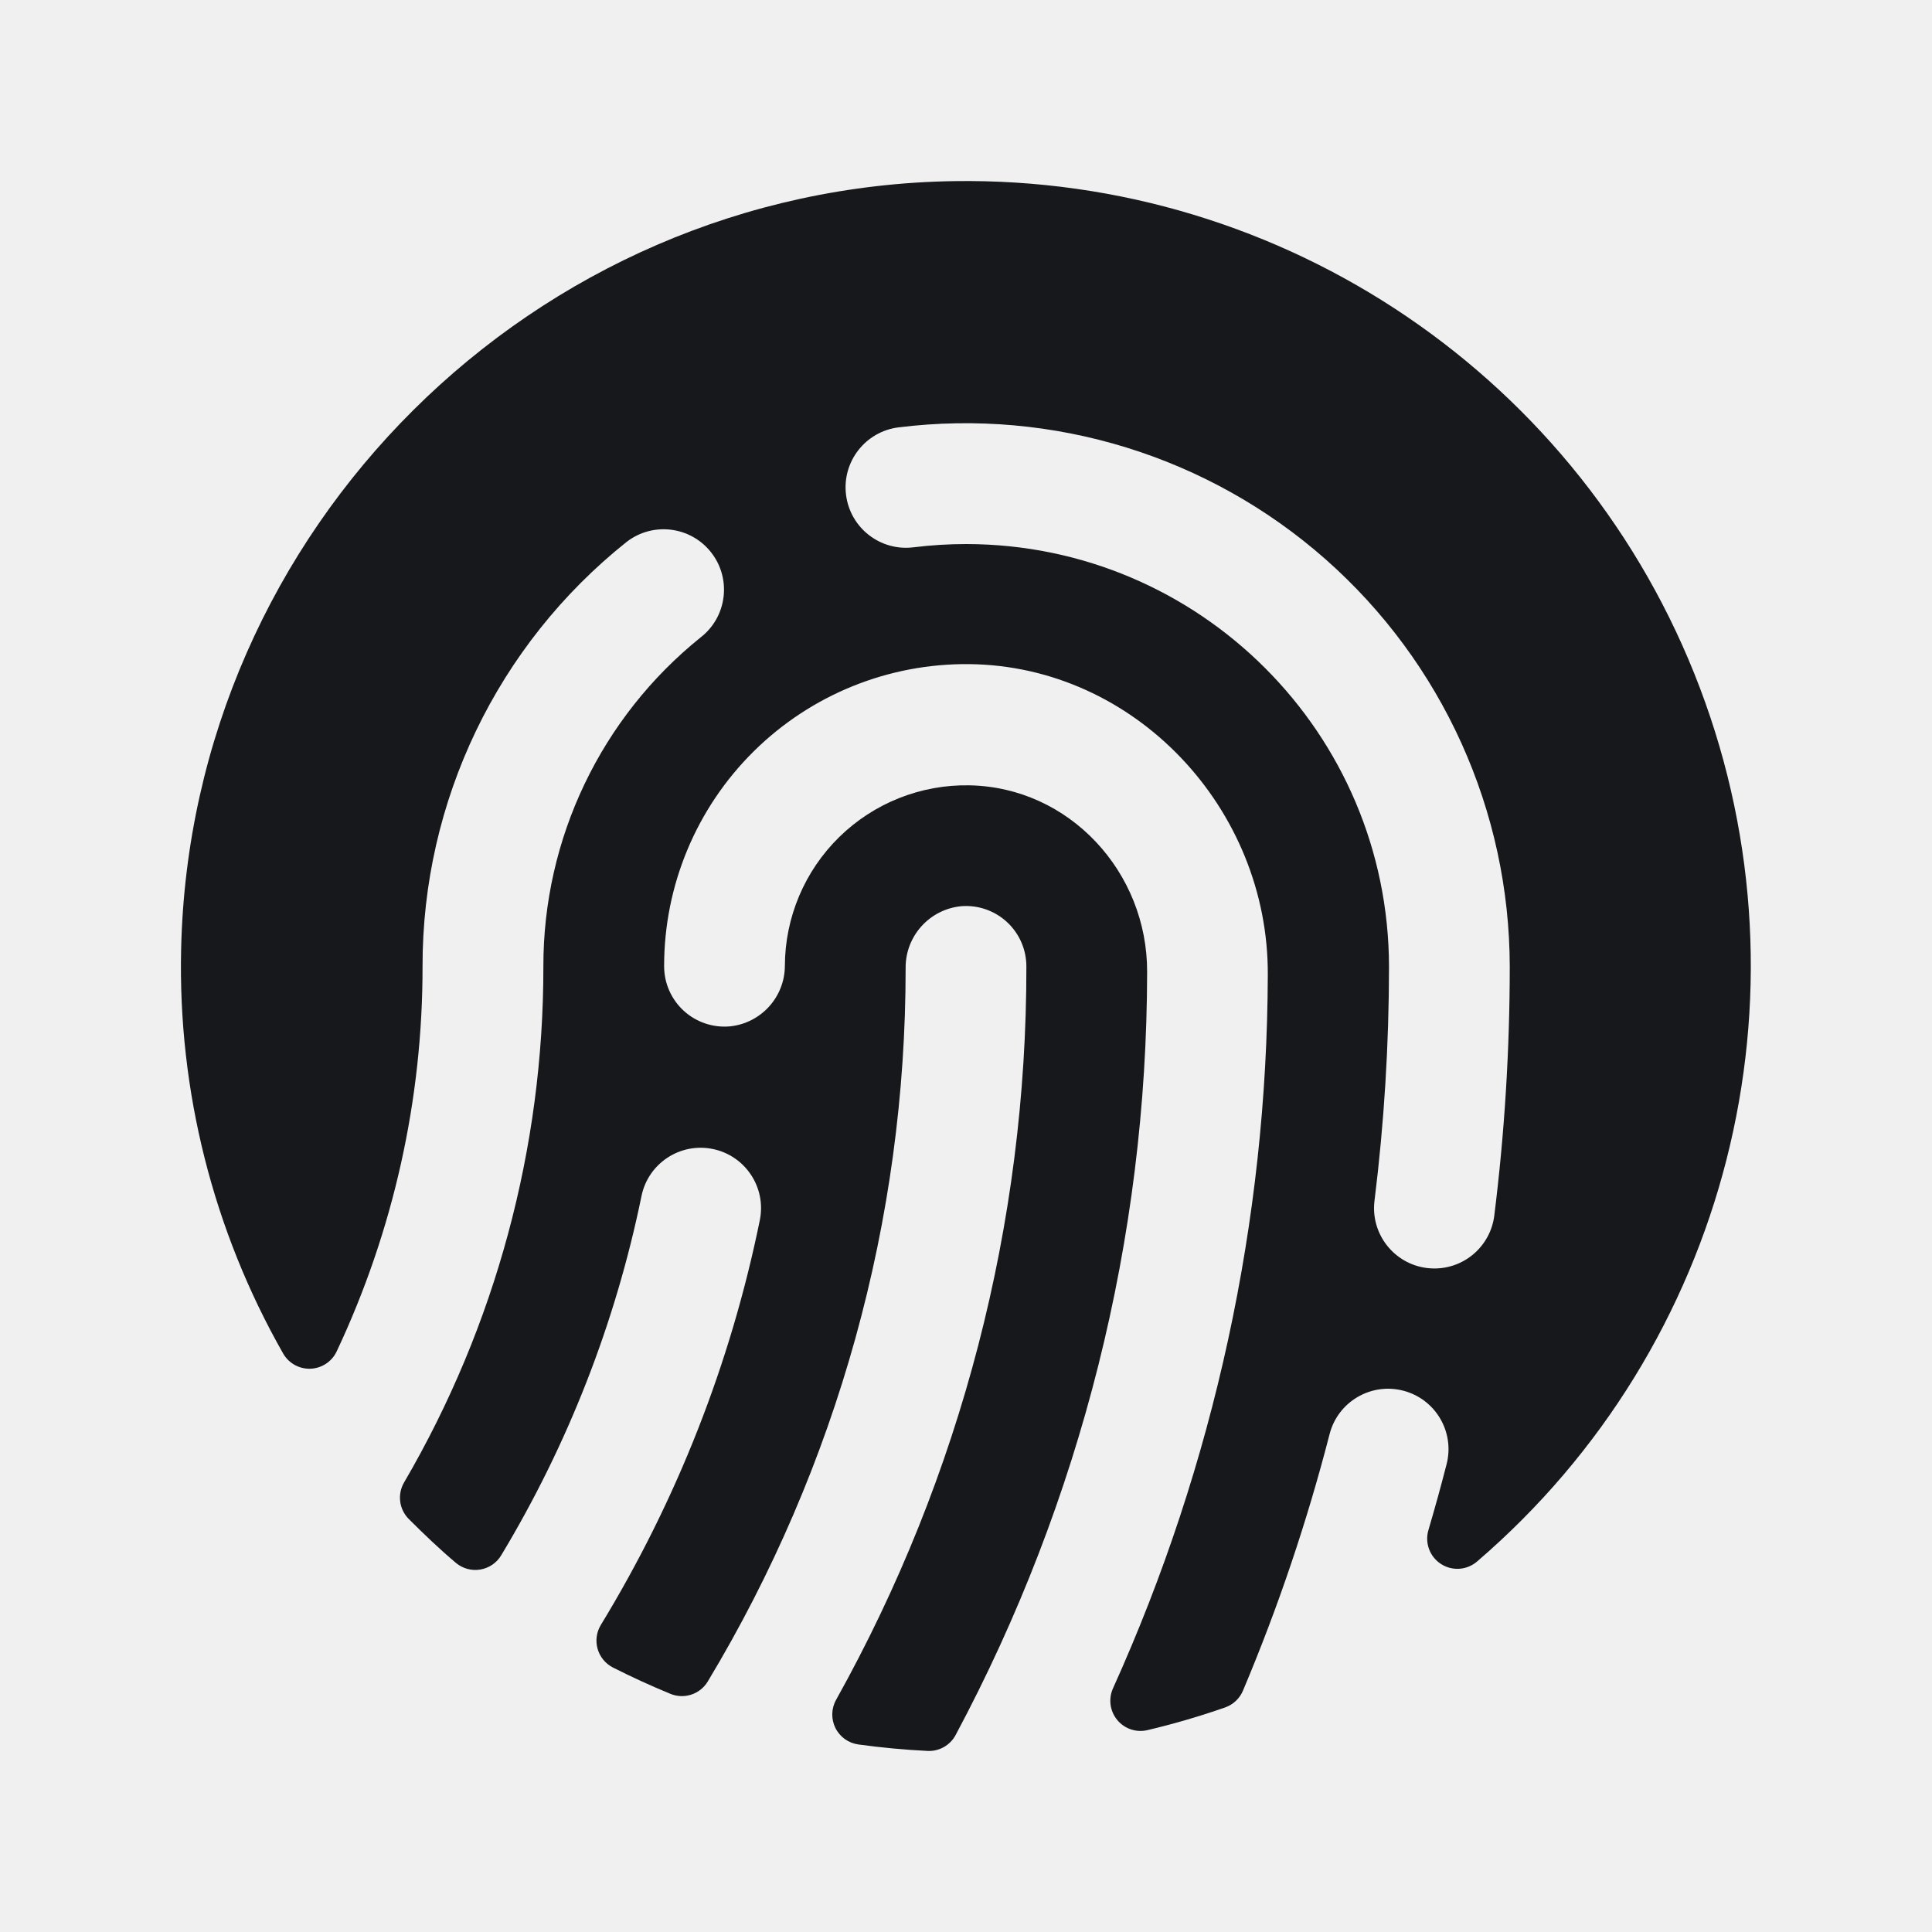
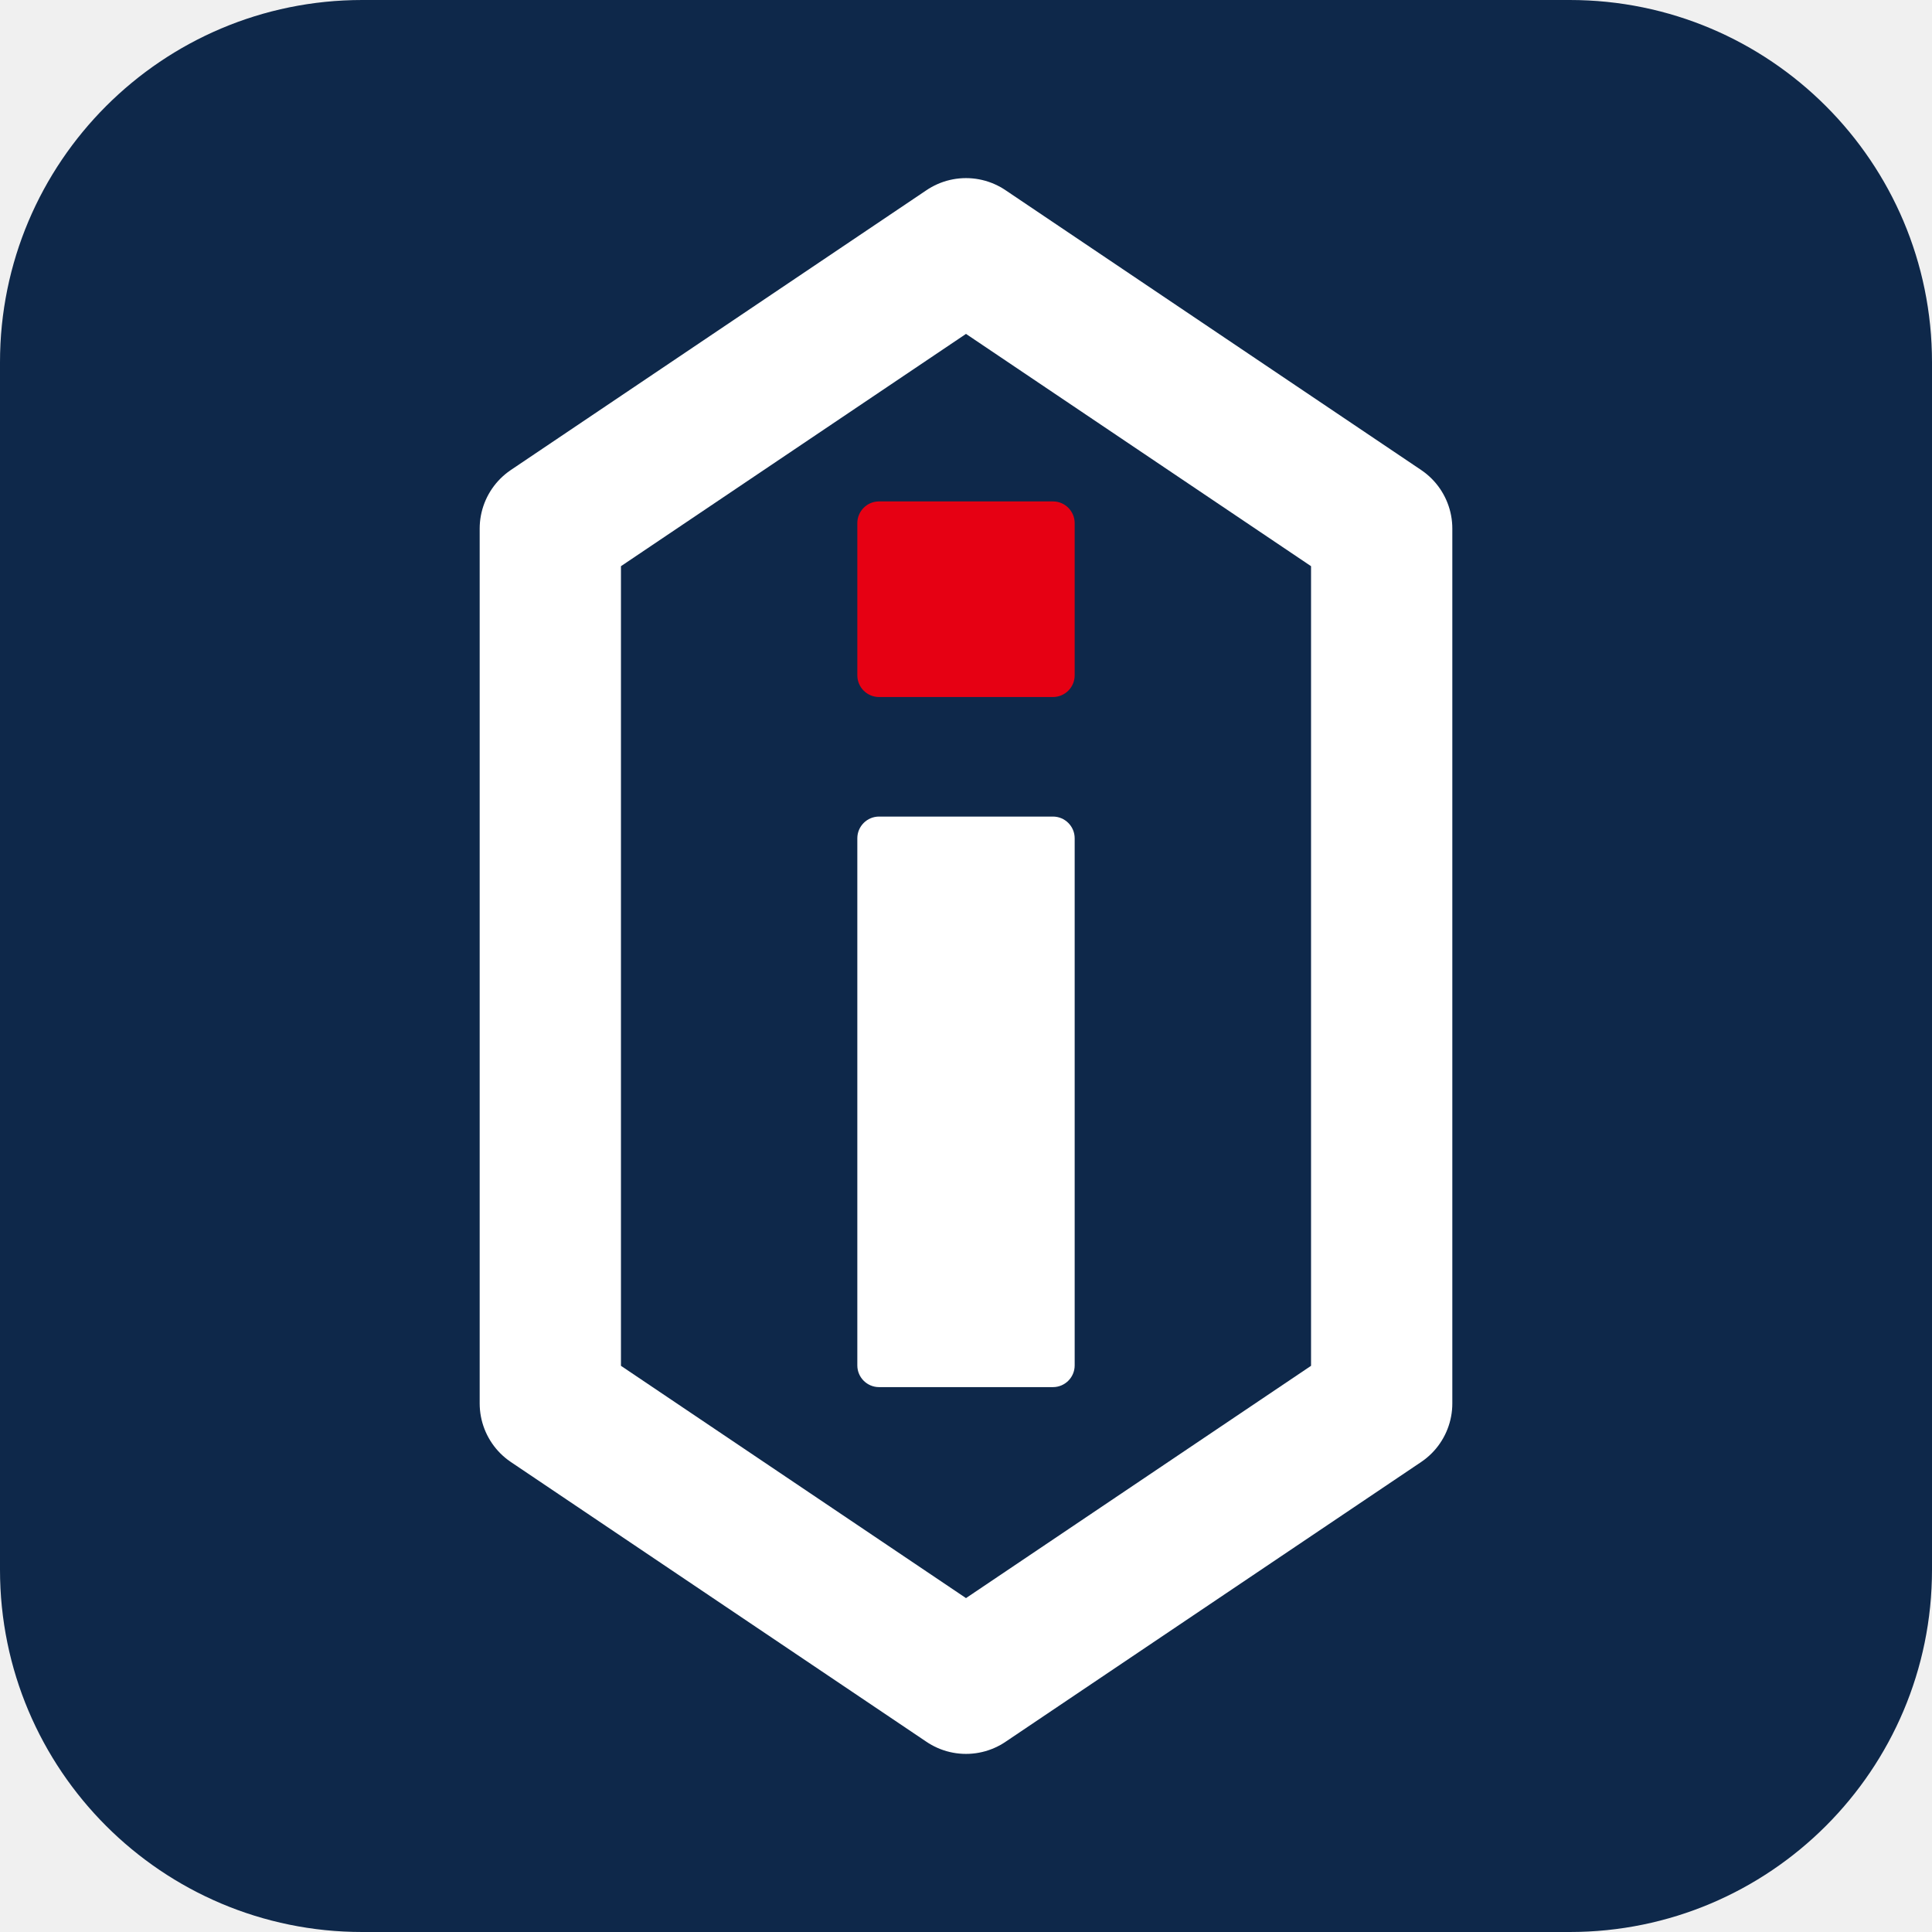
- <svg xmlns="http://www.w3.org/2000/svg" viewBox="0 0 256 256" fill="#17181b">
-   <path d="M126.42,24C70.73,24.85,25.21,70.09,24,125.81a103.53,103.53,0,0,0,13.52,53.54,4,4,0,0,0,7.1-.3,119.35,119.35,0,0,0,11.37-51A71.77,71.77,0,0,1,83,71.83a8,8,0,1,1,9.86,12.61A55.82,55.82,0,0,0,72,128.07a135.28,135.28,0,0,1-18.45,68.35,4,4,0,0,0,.61,4.85c2,2,4.09,4,6.25,5.82a4,4,0,0,0,6-1A151.18,151.18,0,0,0,85,158.49a8,8,0,1,1,15.68,3.19,167.33,167.33,0,0,1-21.07,53.64,4,4,0,0,0,1.6,5.63c2.47,1.25,5,2.41,7.57,3.47a4,4,0,0,0,5-1.61A183,183,0,0,0,120,128.28a8.16,8.16,0,0,1,7.44-8.21,8,8,0,0,1,8.56,8,198.94,198.94,0,0,1-25.21,97.16,4,4,0,0,0,2.95,5.92q4.55.63,9.21.86a4,4,0,0,0,3.67-2.1A214.88,214.88,0,0,0,152,128.8c.05-13.25-10.3-24.49-23.54-24.74A24,24,0,0,0,104,128a8.1,8.1,0,0,1-7.29,8,8,8,0,0,1-8.71-8,40,40,0,0,1,40.42-40c22,.23,39.68,19.17,39.57,41.16a231.37,231.37,0,0,1-20.52,94.57,4,4,0,0,0,4.62,5.51,103.49,103.49,0,0,0,10.26-3,4,4,0,0,0,2.35-2.22,243.76,243.76,0,0,0,11.48-34,8,8,0,1,1,15.5,4q-1.12,4.37-2.4,8.7a4,4,0,0,0,6.46,4.17A104,104,0,0,0,126.42,24ZM198,161.08a8,8,0,0,1-7.92,7,8.39,8.39,0,0,1-1-.06,8,8,0,0,1-6.95-8.93,252.57,252.57,0,0,0,1.92-31,56.08,56.08,0,0,0-56-56,56.78,56.78,0,0,0-7,.43,8,8,0,0,1-2-15.89,72.1,72.1,0,0,1,81,71.49A266.93,266.93,0,0,1,198,161.08Z" />
+ <svg xmlns="http://www.w3.org/2000/svg" viewBox="0 0 256 256">
+   <rect width="256" height="256" rx="48" fill="#0e284a" />
+   <g transform="translate(128 128) scale(.72) translate(-600 -445.5)">
+     <path d="M600 313.5 676.5 365V526L600 577.5 523.5 526V365Z" fill="none" stroke="#fff" stroke-width="26" stroke-linejoin="round" />
+     <rect x="580" y="418" width="40" height="105" rx="4" fill="#fff" />
+     <rect x="580" y="360" width="40" height="36" rx="4" fill="#e60013" />
+   </g>
</svg>
